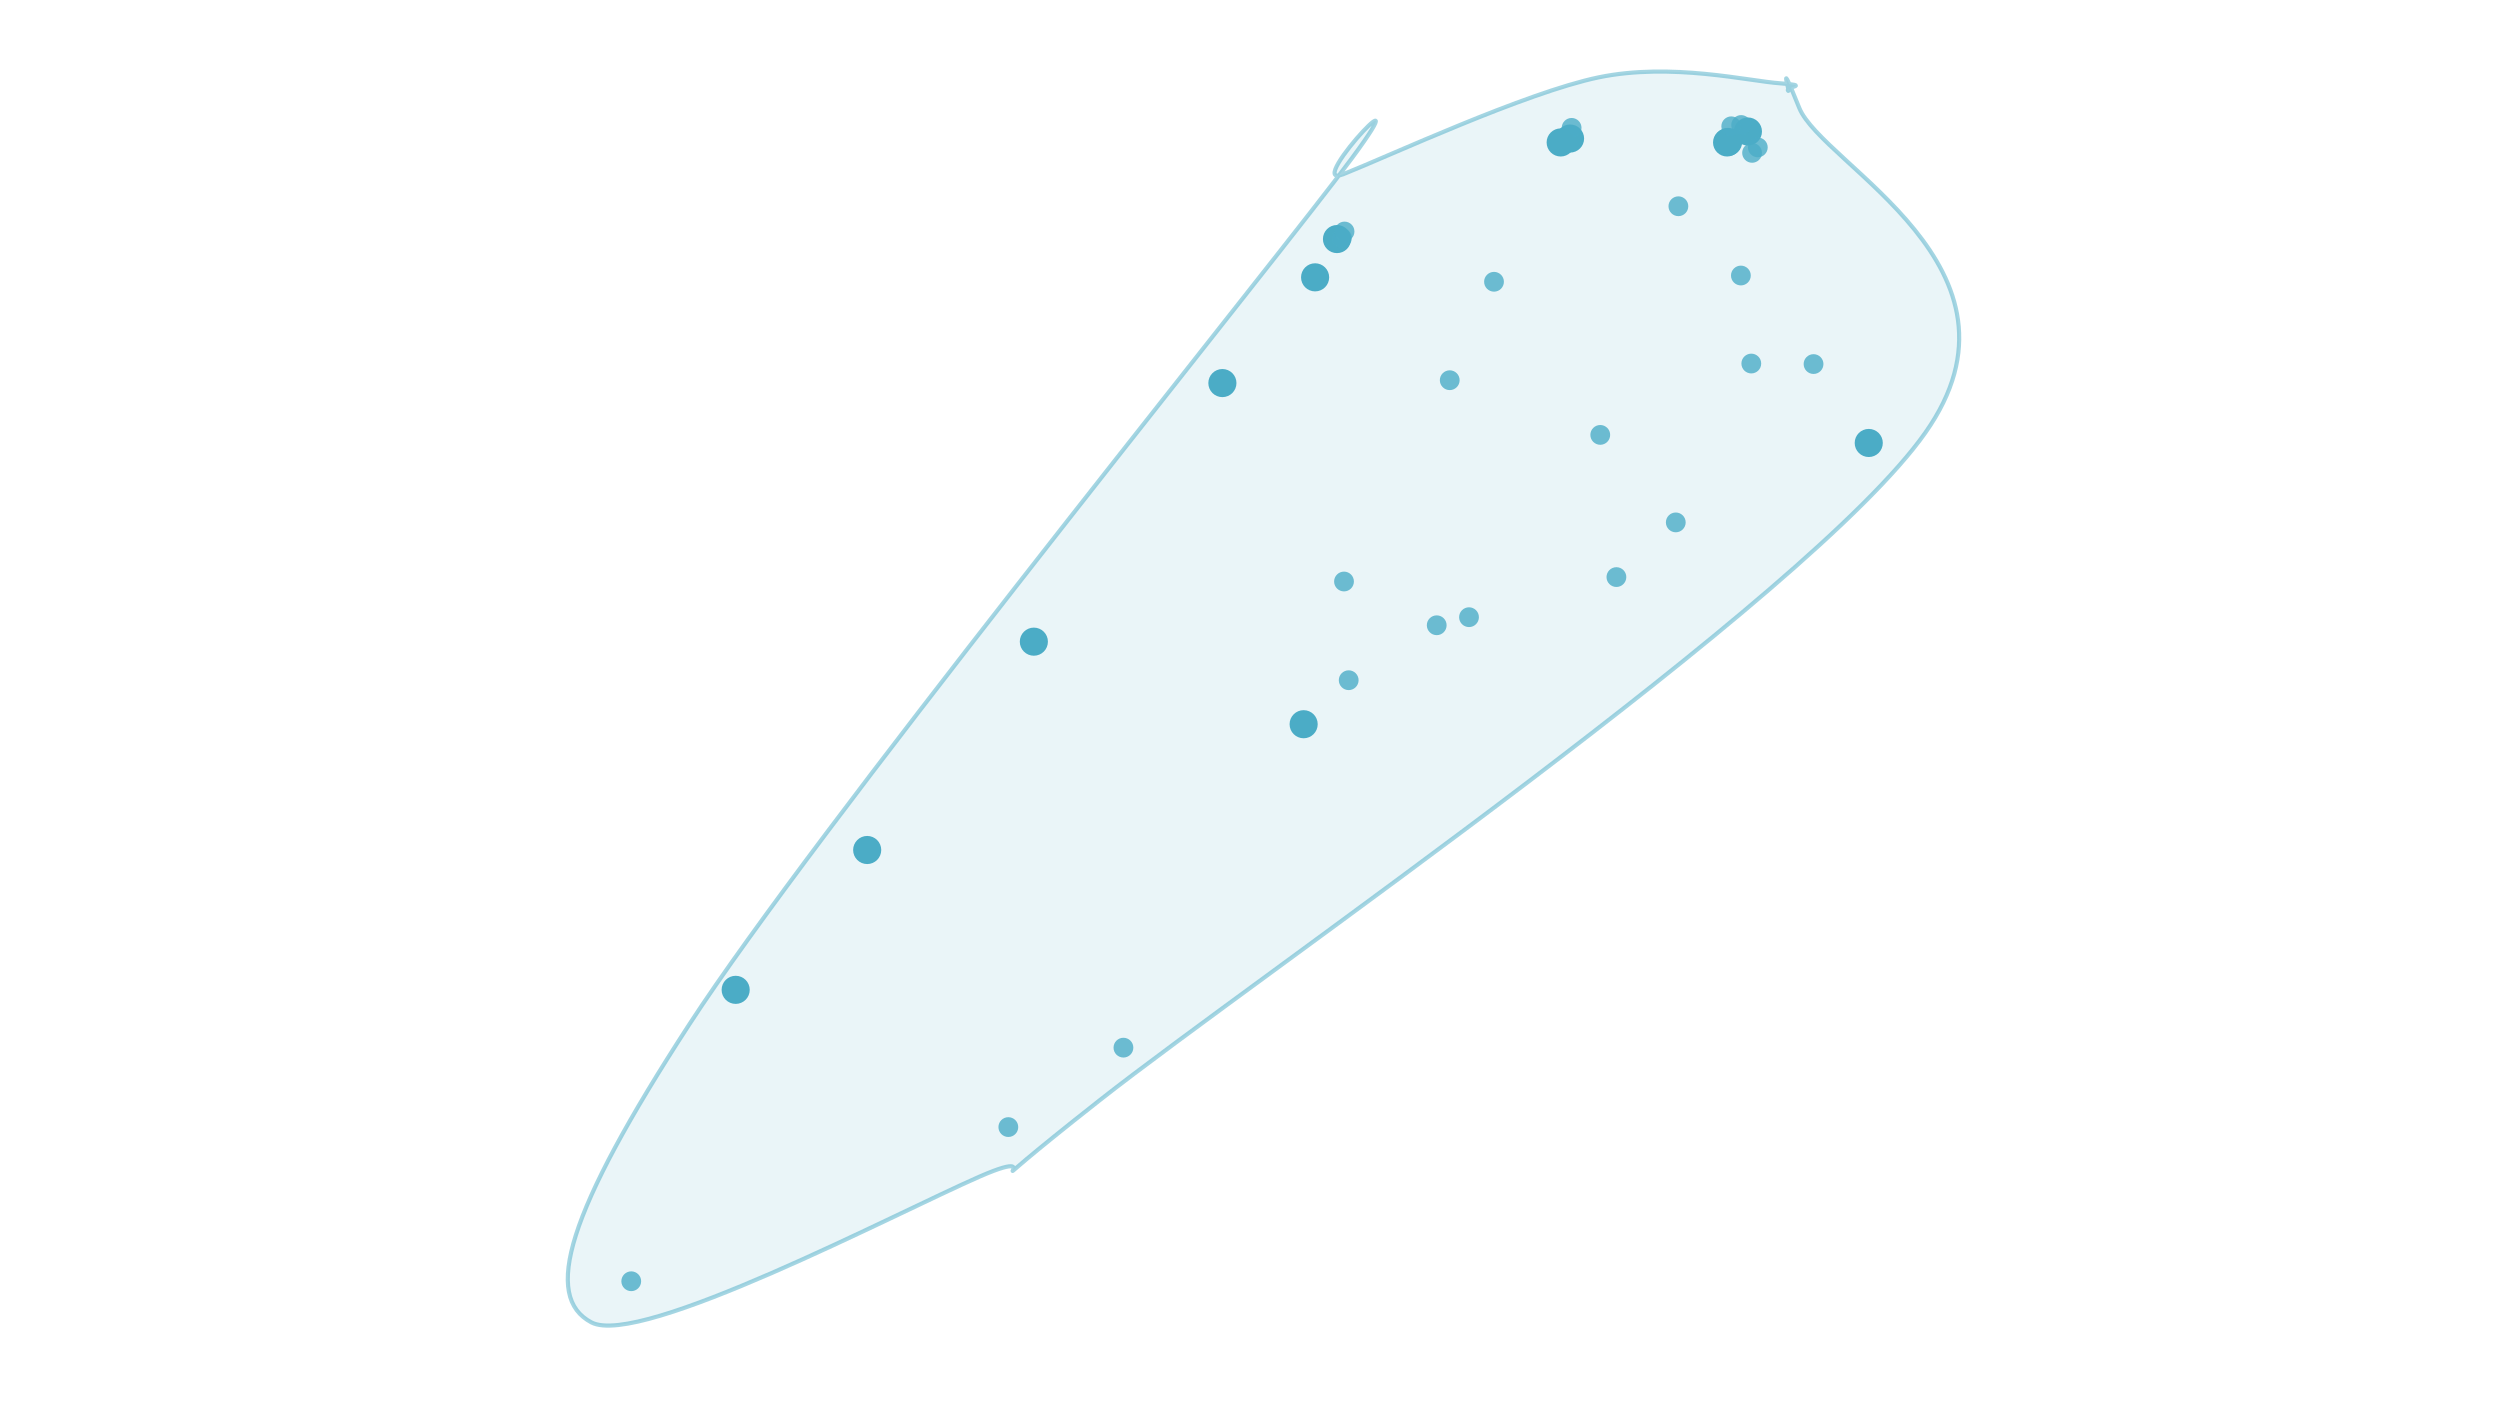
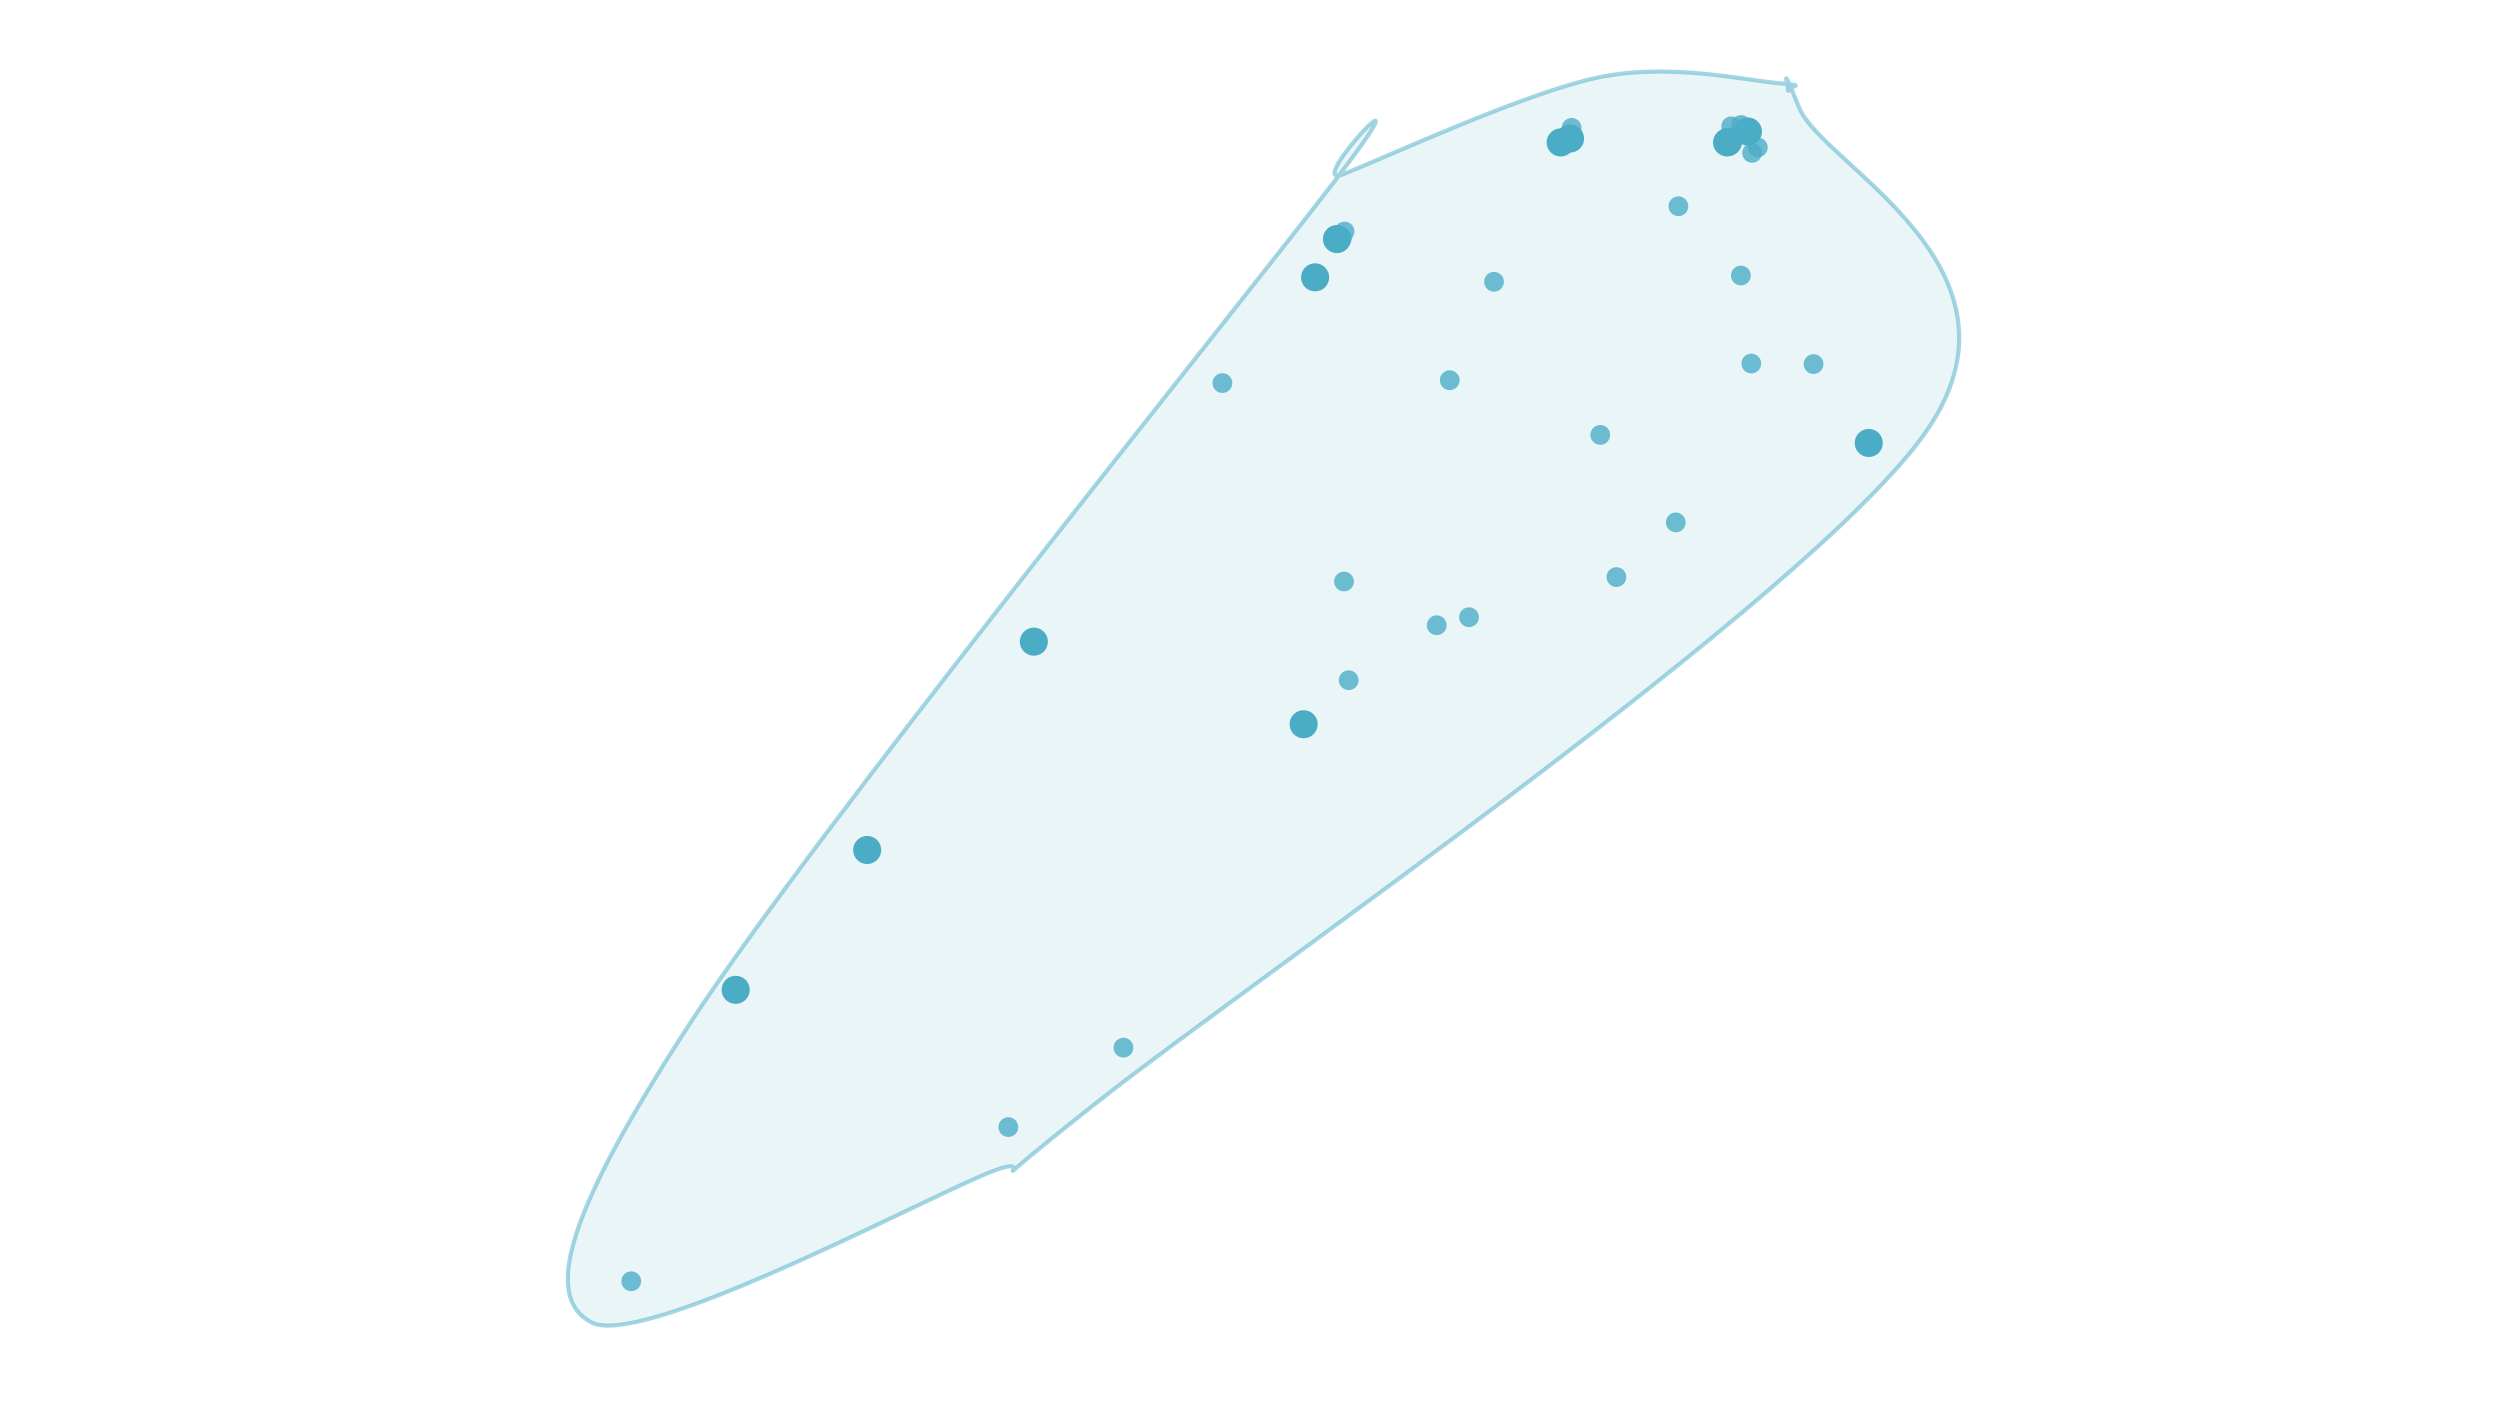
<svg xmlns="http://www.w3.org/2000/svg" viewBox="0 0 960 540" width="960" height="540" role="img" aria-labelledby="t d">
  <path d="M227.1 507.8C208.5 498 217.3 466.2 264.8 393.2C312.3 320.2 470.5 124.2 512.3 69.8C554.1 15.4 498.9 73.6 515.8 66.9C532.7 60.2 585.9 35.5 613.9 29.7C641.9 23.9 671.6 31.2 683.7 32C695.8 32.9 685.4 33.2 686.6 34.8C687.8 36.4 682.1 19.5 690.9 41.4C699.7 63.3 784.1 102.7 739.3 166.2C694.6 229.7 482.9 374.8 422.4 422.4C361.9 470 408.8 437.6 376.2 451.8C343.7 466 245.7 517.6 227.1 507.8Z" fill="#4BACC6" fill-opacity=".12" stroke="#4BACC6" stroke-opacity=".5" stroke-width="1.6" stroke-linejoin="round" />
  <circle cx="614.5" cy="167" r="3.8" fill="#4BACC6" fill-opacity=".8" />
  <circle cx="671.2" cy="50.5" r="5.4" fill="#4BACC6" />
  <circle cx="602.9" cy="53.2" r="5.4" fill="#4BACC6" />
  <circle cx="500.6" cy="278.1" r="5.4" fill="#4BACC6" />
  <circle cx="717.6" cy="170.1" r="5.4" fill="#4BACC6" />
  <circle cx="696.4" cy="139.8" r="3.8" fill="#4BACC6" fill-opacity=".8" />
  <circle cx="675" cy="56.6" r="3.8" fill="#4BACC6" fill-opacity=".8" />
  <circle cx="516.1" cy="223.3" r="3.8" fill="#4BACC6" fill-opacity=".8" />
  <circle cx="603.5" cy="49.1" r="3.8" fill="#4BACC6" fill-opacity=".8" />
  <circle cx="242.4" cy="492" r="3.8" fill="#4BACC6" fill-opacity=".8" />
  <circle cx="517.9" cy="261.2" r="3.8" fill="#4BACC6" fill-opacity=".8" />
  <circle cx="672.8" cy="58.7" r="3.8" fill="#4BACC6" fill-opacity=".8" />
  <circle cx="573.7" cy="108.2" r="3.8" fill="#4BACC6" fill-opacity=".8" />
  <circle cx="551.7" cy="240.1" r="3.8" fill="#4BACC6" fill-opacity=".8" />
  <circle cx="397" cy="246.4" r="5.4" fill="#4BACC6" />
  <circle cx="599.3" cy="54.7" r="5.4" fill="#4BACC6" />
  <circle cx="333" cy="326.4" r="5.4" fill="#4BACC6" />
  <circle cx="663.2" cy="54.7" r="5.4" fill="#4BACC6" />
  <circle cx="672.5" cy="139.6" r="3.8" fill="#4BACC6" fill-opacity=".8" />
  <circle cx="564.1" cy="237" r="3.8" fill="#4BACC6" fill-opacity=".8" />
  <circle cx="387.2" cy="432.8" r="3.8" fill="#4BACC6" fill-opacity=".8" />
  <circle cx="431.4" cy="402.3" r="3.8" fill="#4BACC6" fill-opacity=".8" />
  <circle cx="668.6" cy="48" r="3.8" fill="#4BACC6" fill-opacity=".8" />
  <circle cx="663.6" cy="54.5" r="5.4" fill="#4BACC6" />
  <circle cx="513.4" cy="91.8" r="5.4" fill="#4BACC6" />
  <circle cx="556.7" cy="146" r="3.8" fill="#4BACC6" fill-opacity=".8" />
  <circle cx="620.7" cy="221.6" r="3.8" fill="#4BACC6" fill-opacity=".8" />
  <circle cx="668.5" cy="105.8" r="3.8" fill="#4BACC6" fill-opacity=".8" />
  <circle cx="644.5" cy="79.2" r="3.8" fill="#4BACC6" fill-opacity=".8" />
  <circle cx="515.3" cy="91.4" r="3.8" fill="#4BACC6" fill-opacity=".8" />
  <circle cx="505" cy="106.5" r="5.4" fill="#4BACC6" />
-   <circle cx="469.4" cy="147.1" r="5.4" fill="#4BACC6" />
+   <circle cx="469.4" cy="147.1" r="3.8" fill="#4BACC6" fill-opacity=".8" />
  <circle cx="282.5" cy="380.1" r="5.4" fill="#4BACC6" />
  <circle cx="643.5" cy="200.6" r="3.8" fill="#4BACC6" fill-opacity=".8" />
  <circle cx="516.3" cy="88.9" r="3.8" fill="#4BACC6" fill-opacity=".8" />
  <circle cx="664.8" cy="48.5" r="3.8" fill="#4BACC6" fill-opacity=".8" />
</svg>
